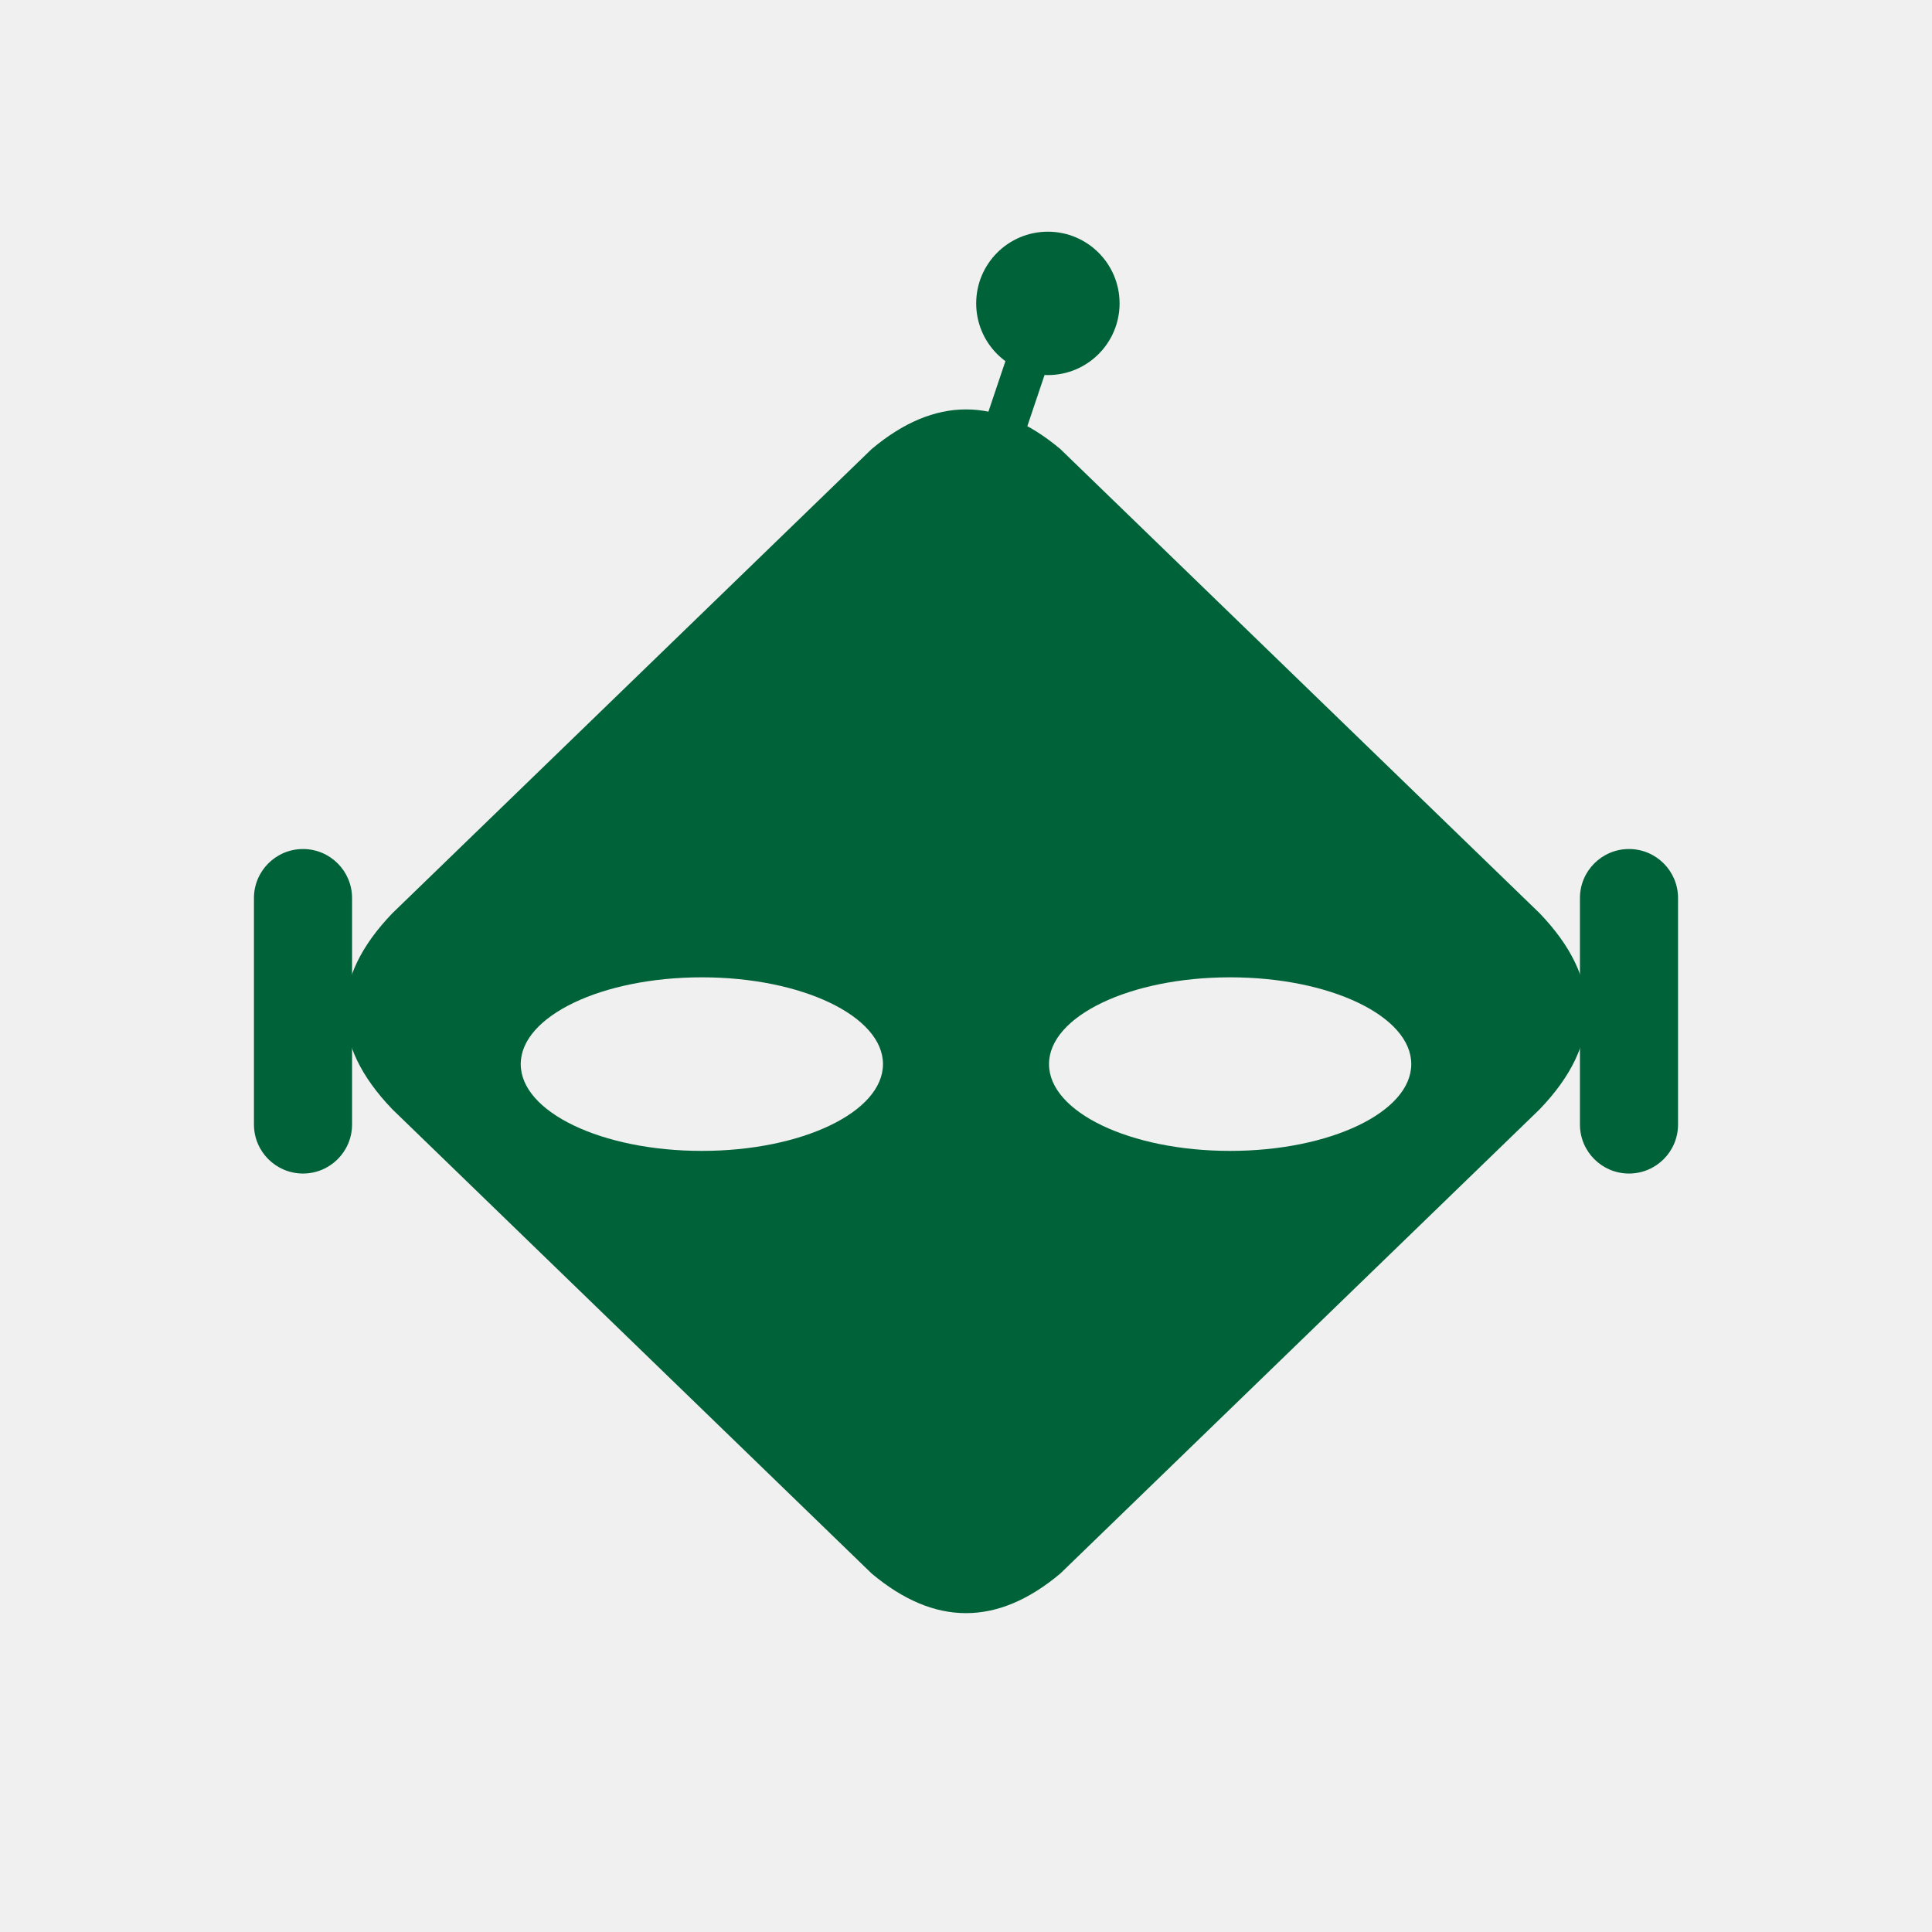
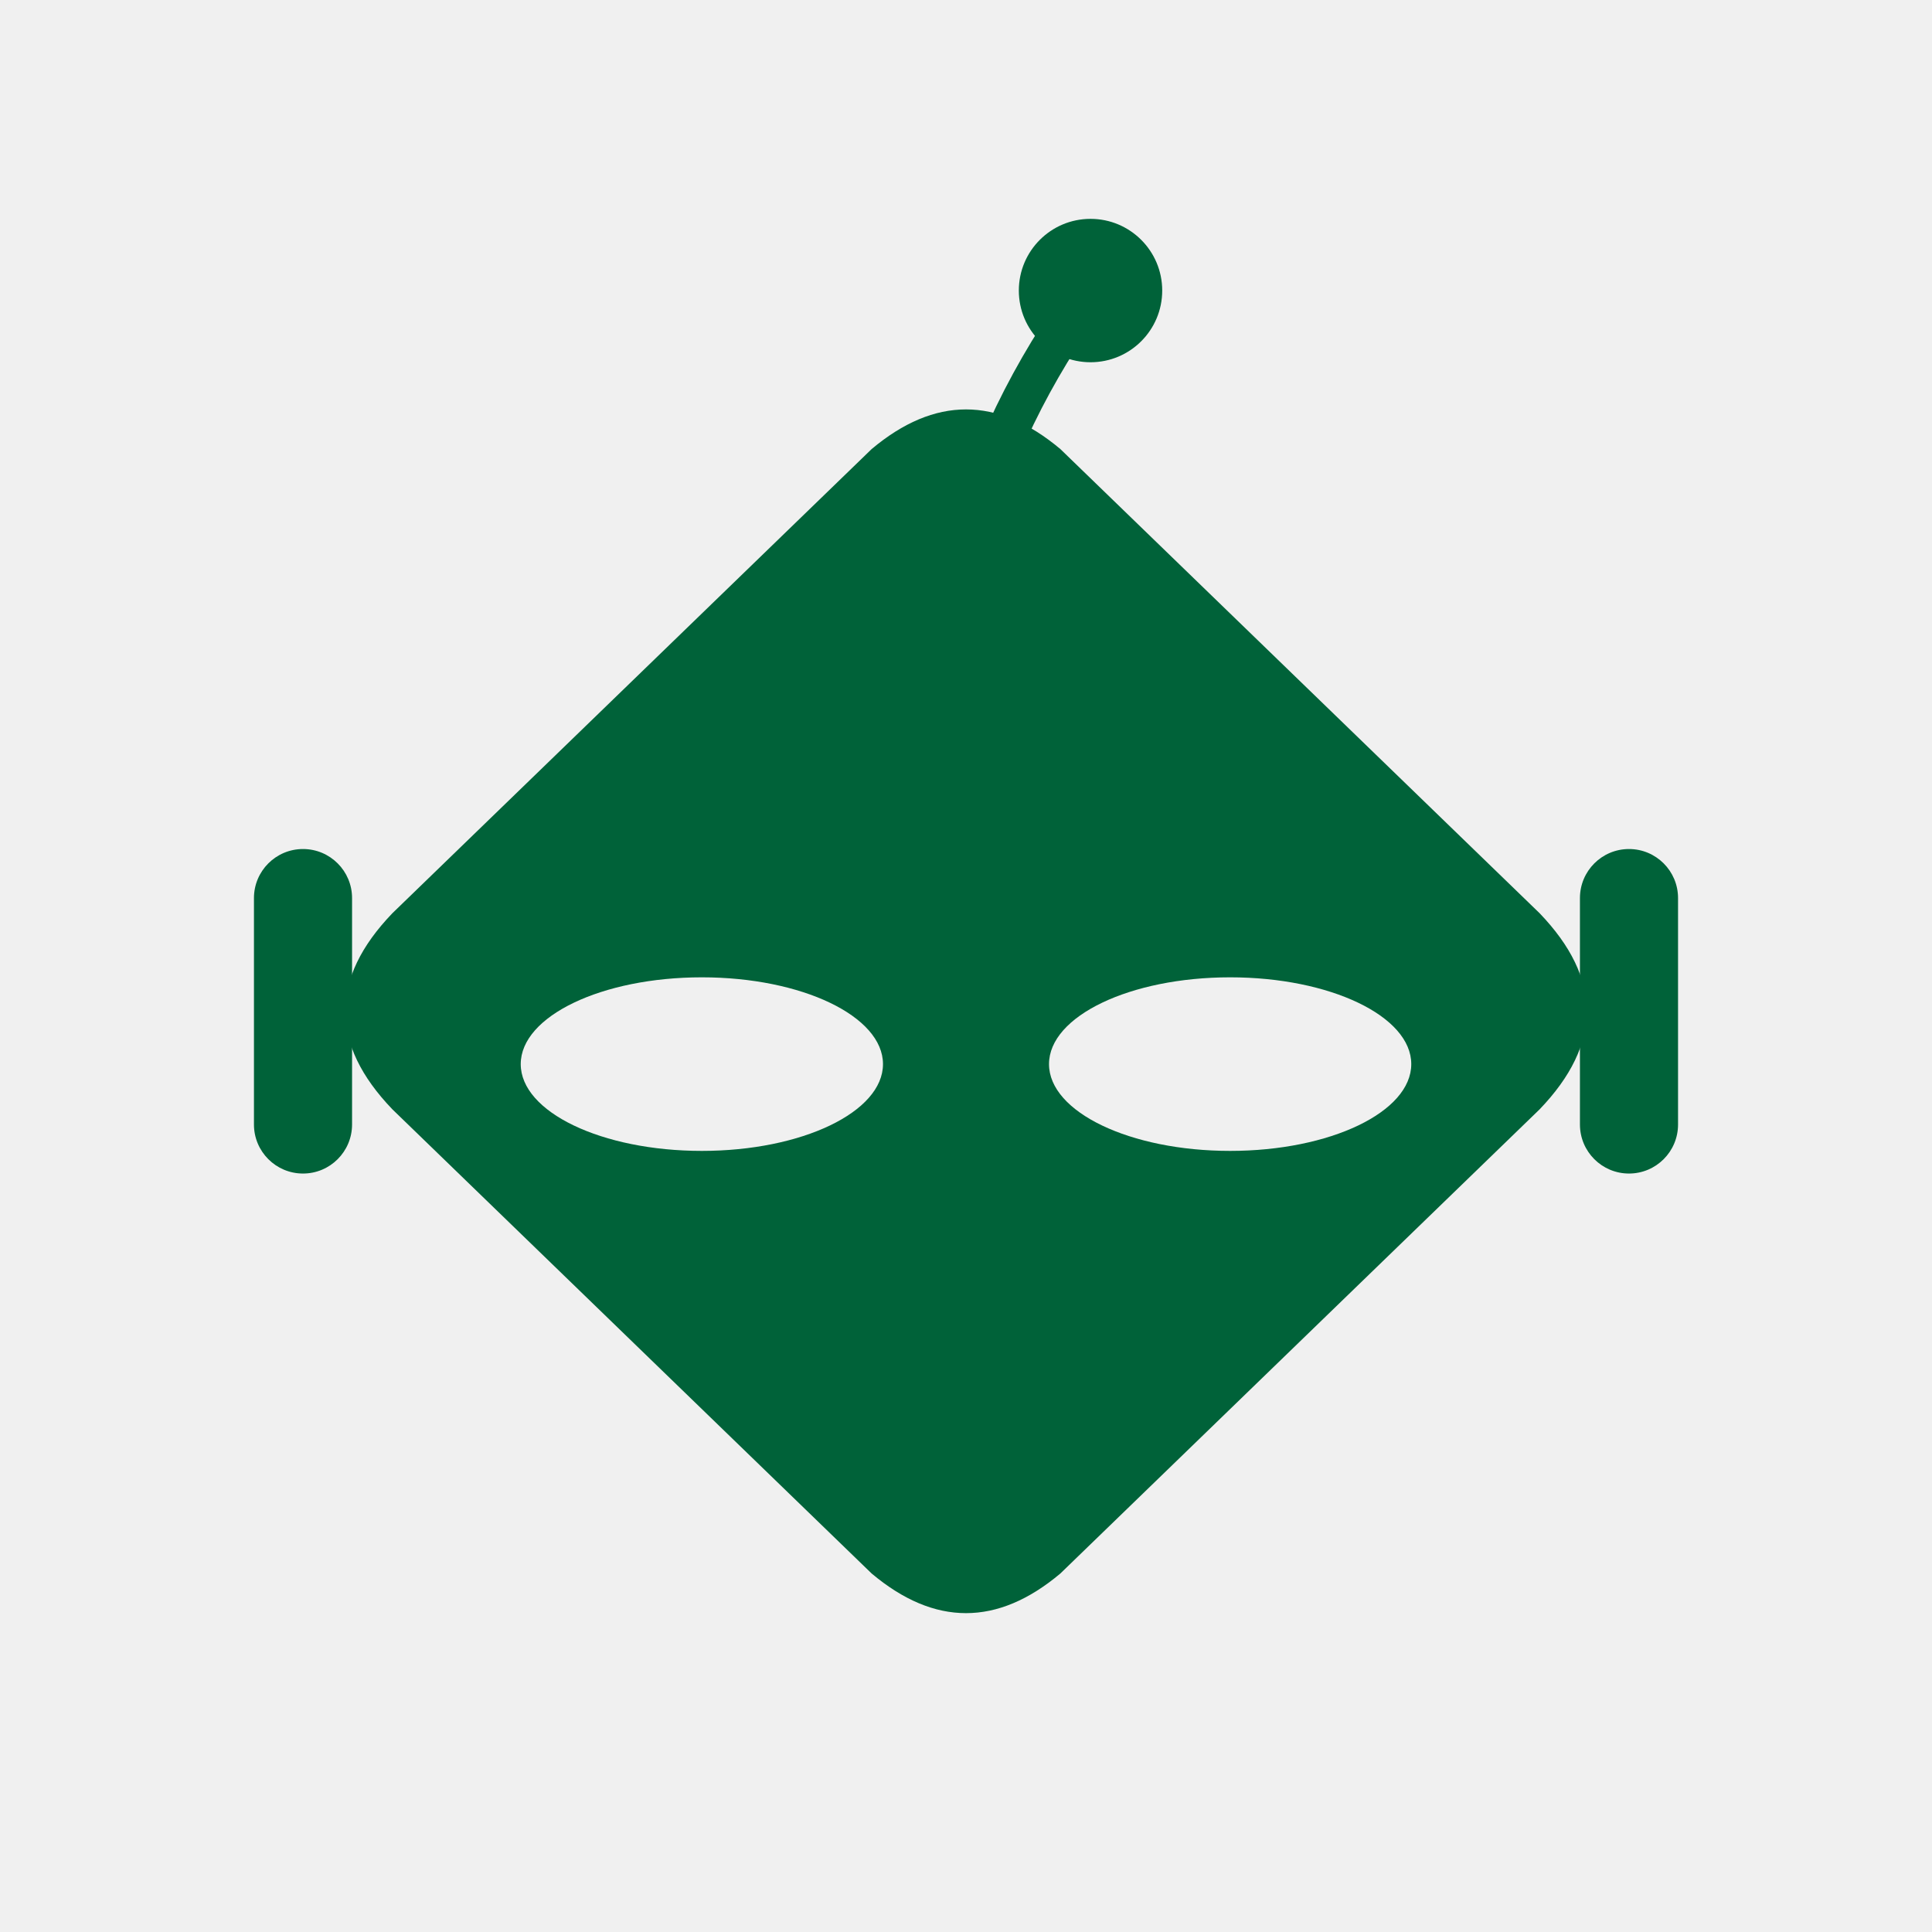
<svg xmlns="http://www.w3.org/2000/svg" viewBox="0 0 512 512" width="512" height="512" role="img" aria-labelledby="title desc">
  <defs>
    <mask id="face" maskUnits="userSpaceOnUse" x="0" y="0" width="512" height="512" style="mask-type:luminance">
-       <g>
-         <line x1="256" y1="144" x2="273.8" y2="91.1" stroke="white" stroke-width="11" stroke-linecap="round" />
-         <circle cx="277.7" cy="80.4" r="19" fill="white" />
+       <g data-part="antenna">
+         <path d="M 256 145 Q 265.5 109.0 289 77" stroke="white" fill="none" stroke-width="11" stroke-linecap="round" />
+         <circle cx="289" cy="77" r="19" fill="white" />
      </g>
      <rect x="67.3" y="225" width="26" height="86" rx="13" fill="white" />
      <rect x="418.7" y="225" width="26" height="86" rx="13" fill="white" />
      <g fill="white">
        <path d="M231 119 Q256 98 281 119 L408 242 Q433 268 408 294 L281 417 Q256 438 231 417 L104 294 Q79 268 104 242 Z" />
      </g>
      <ellipse cx="186" cy="282" rx="48" ry="23" fill="black" />
      <ellipse cx="326" cy="282" rx="48" ry="23" fill="black" />
    </mask>
  </defs>
  <g>
    <rect width="512" height="512" fill="#006239" mask="url(#face)" />
  </g>
</svg>
